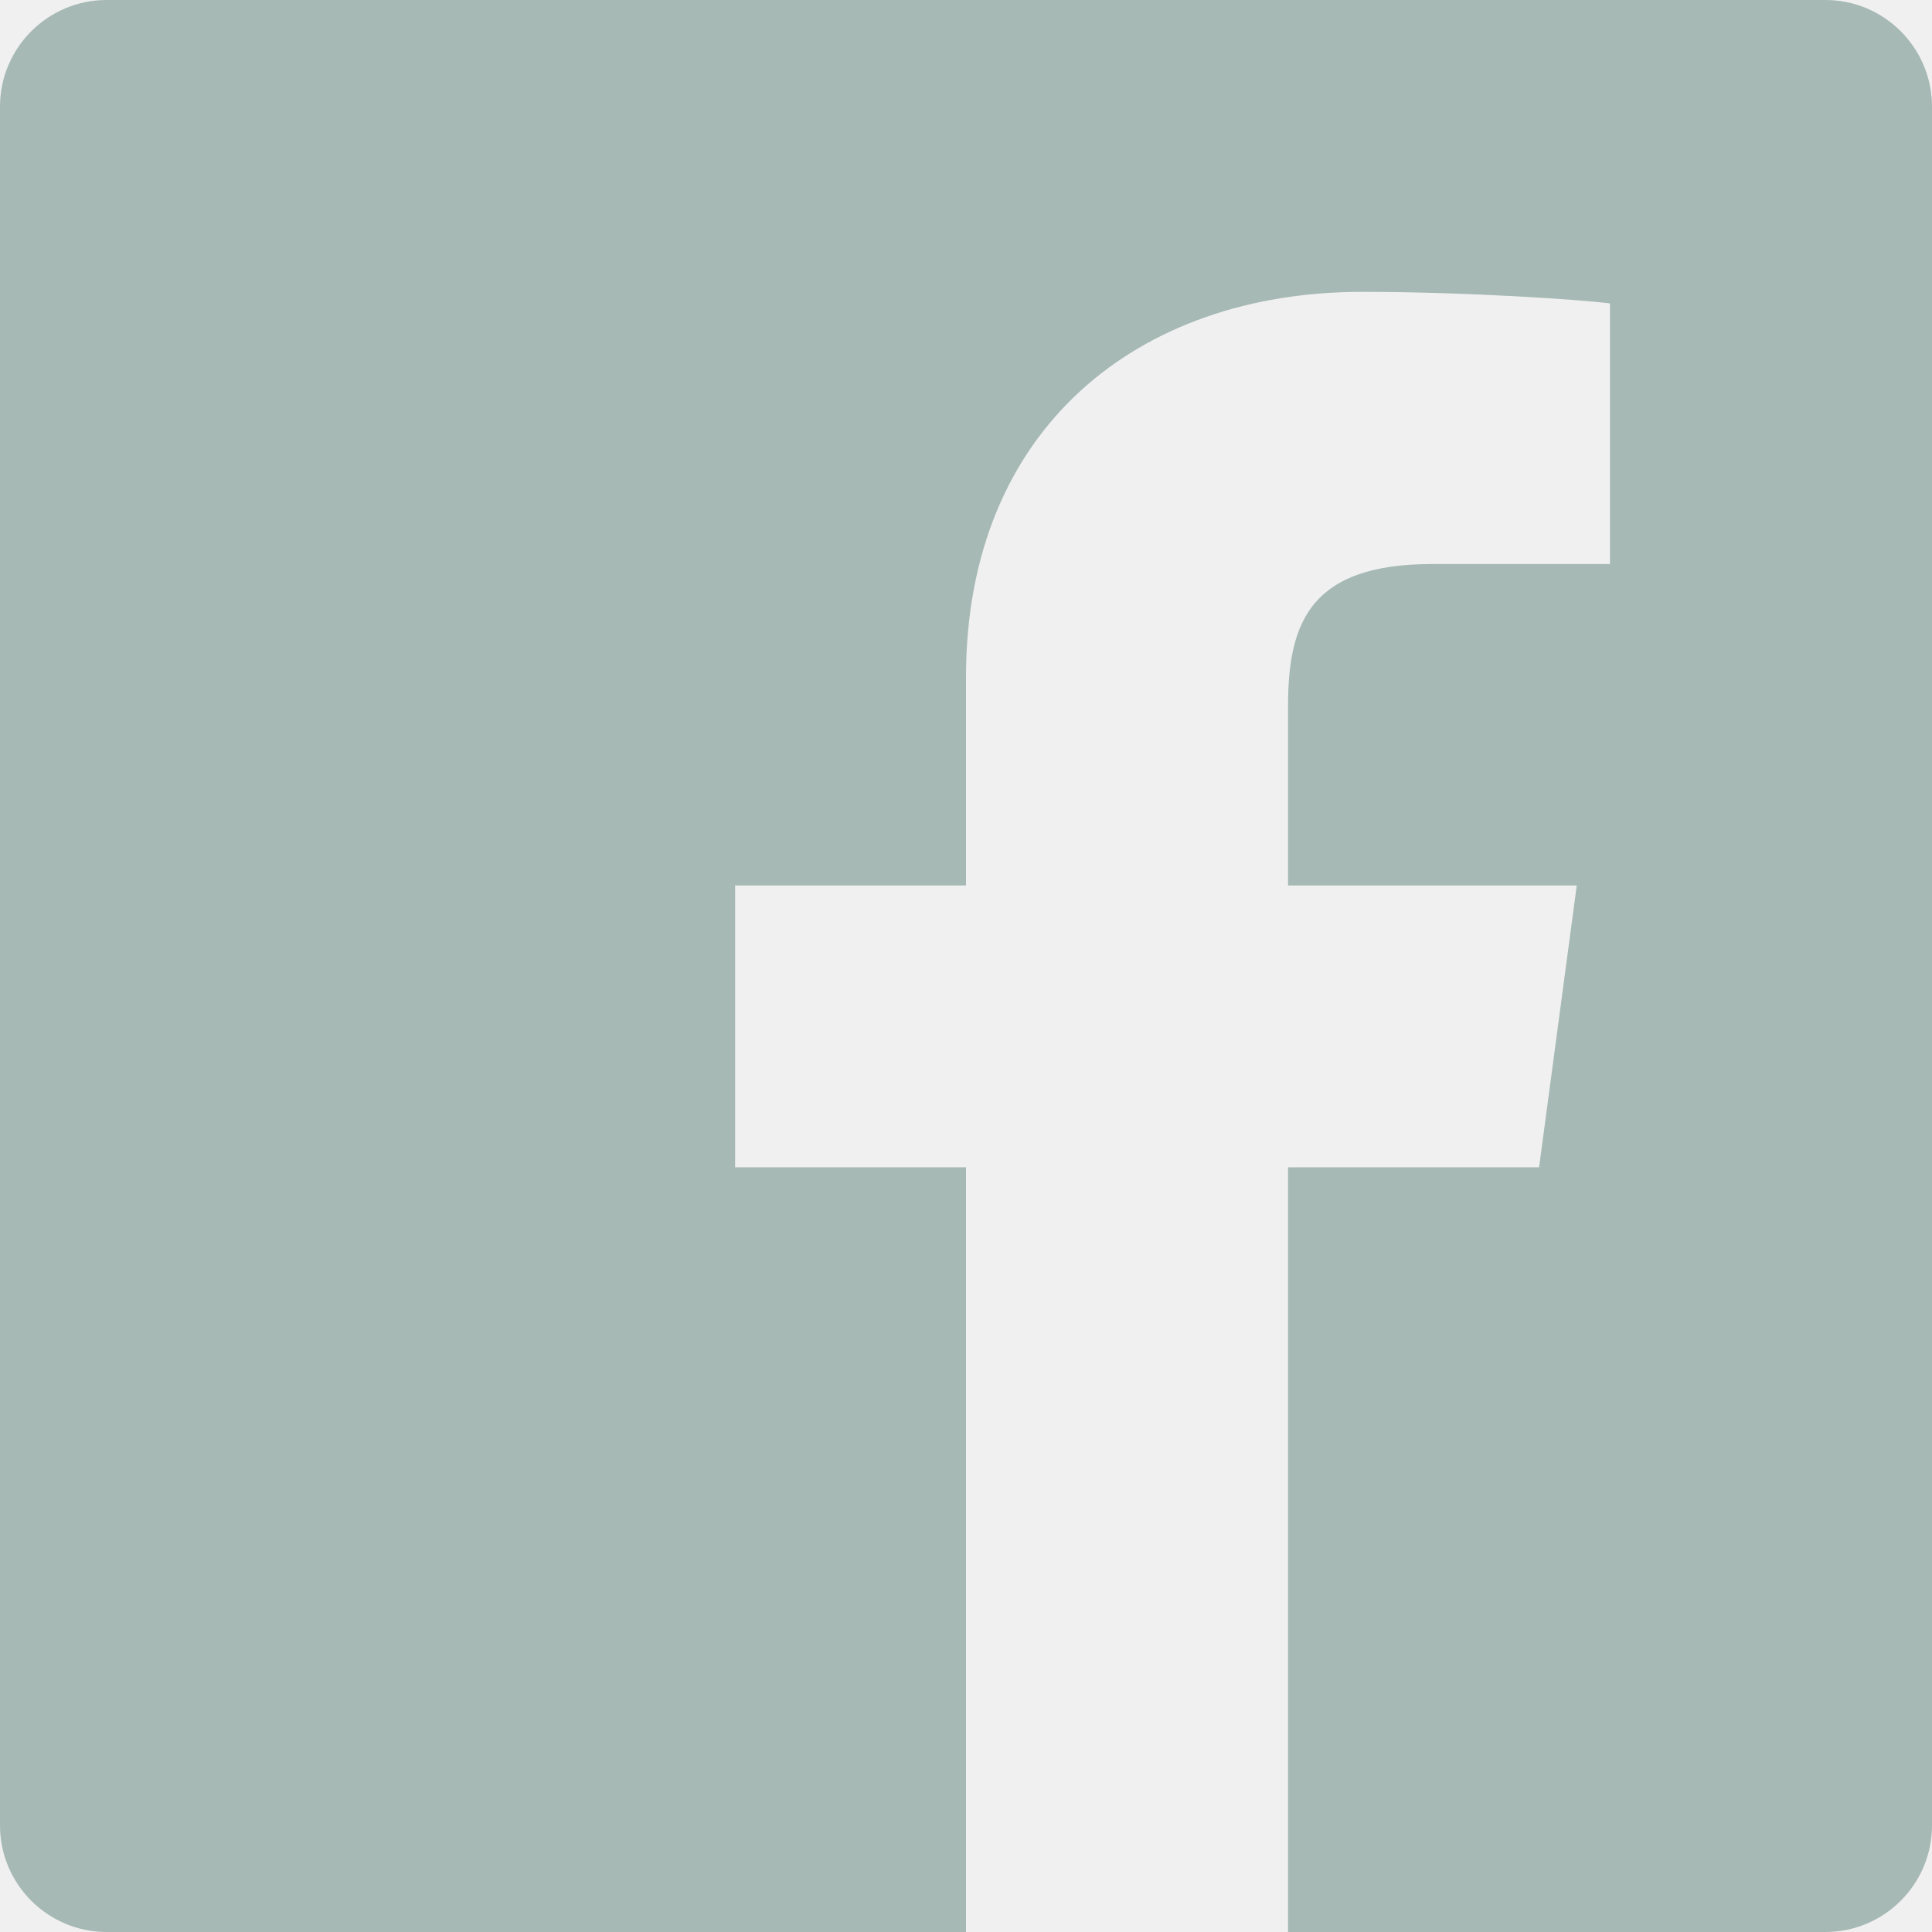
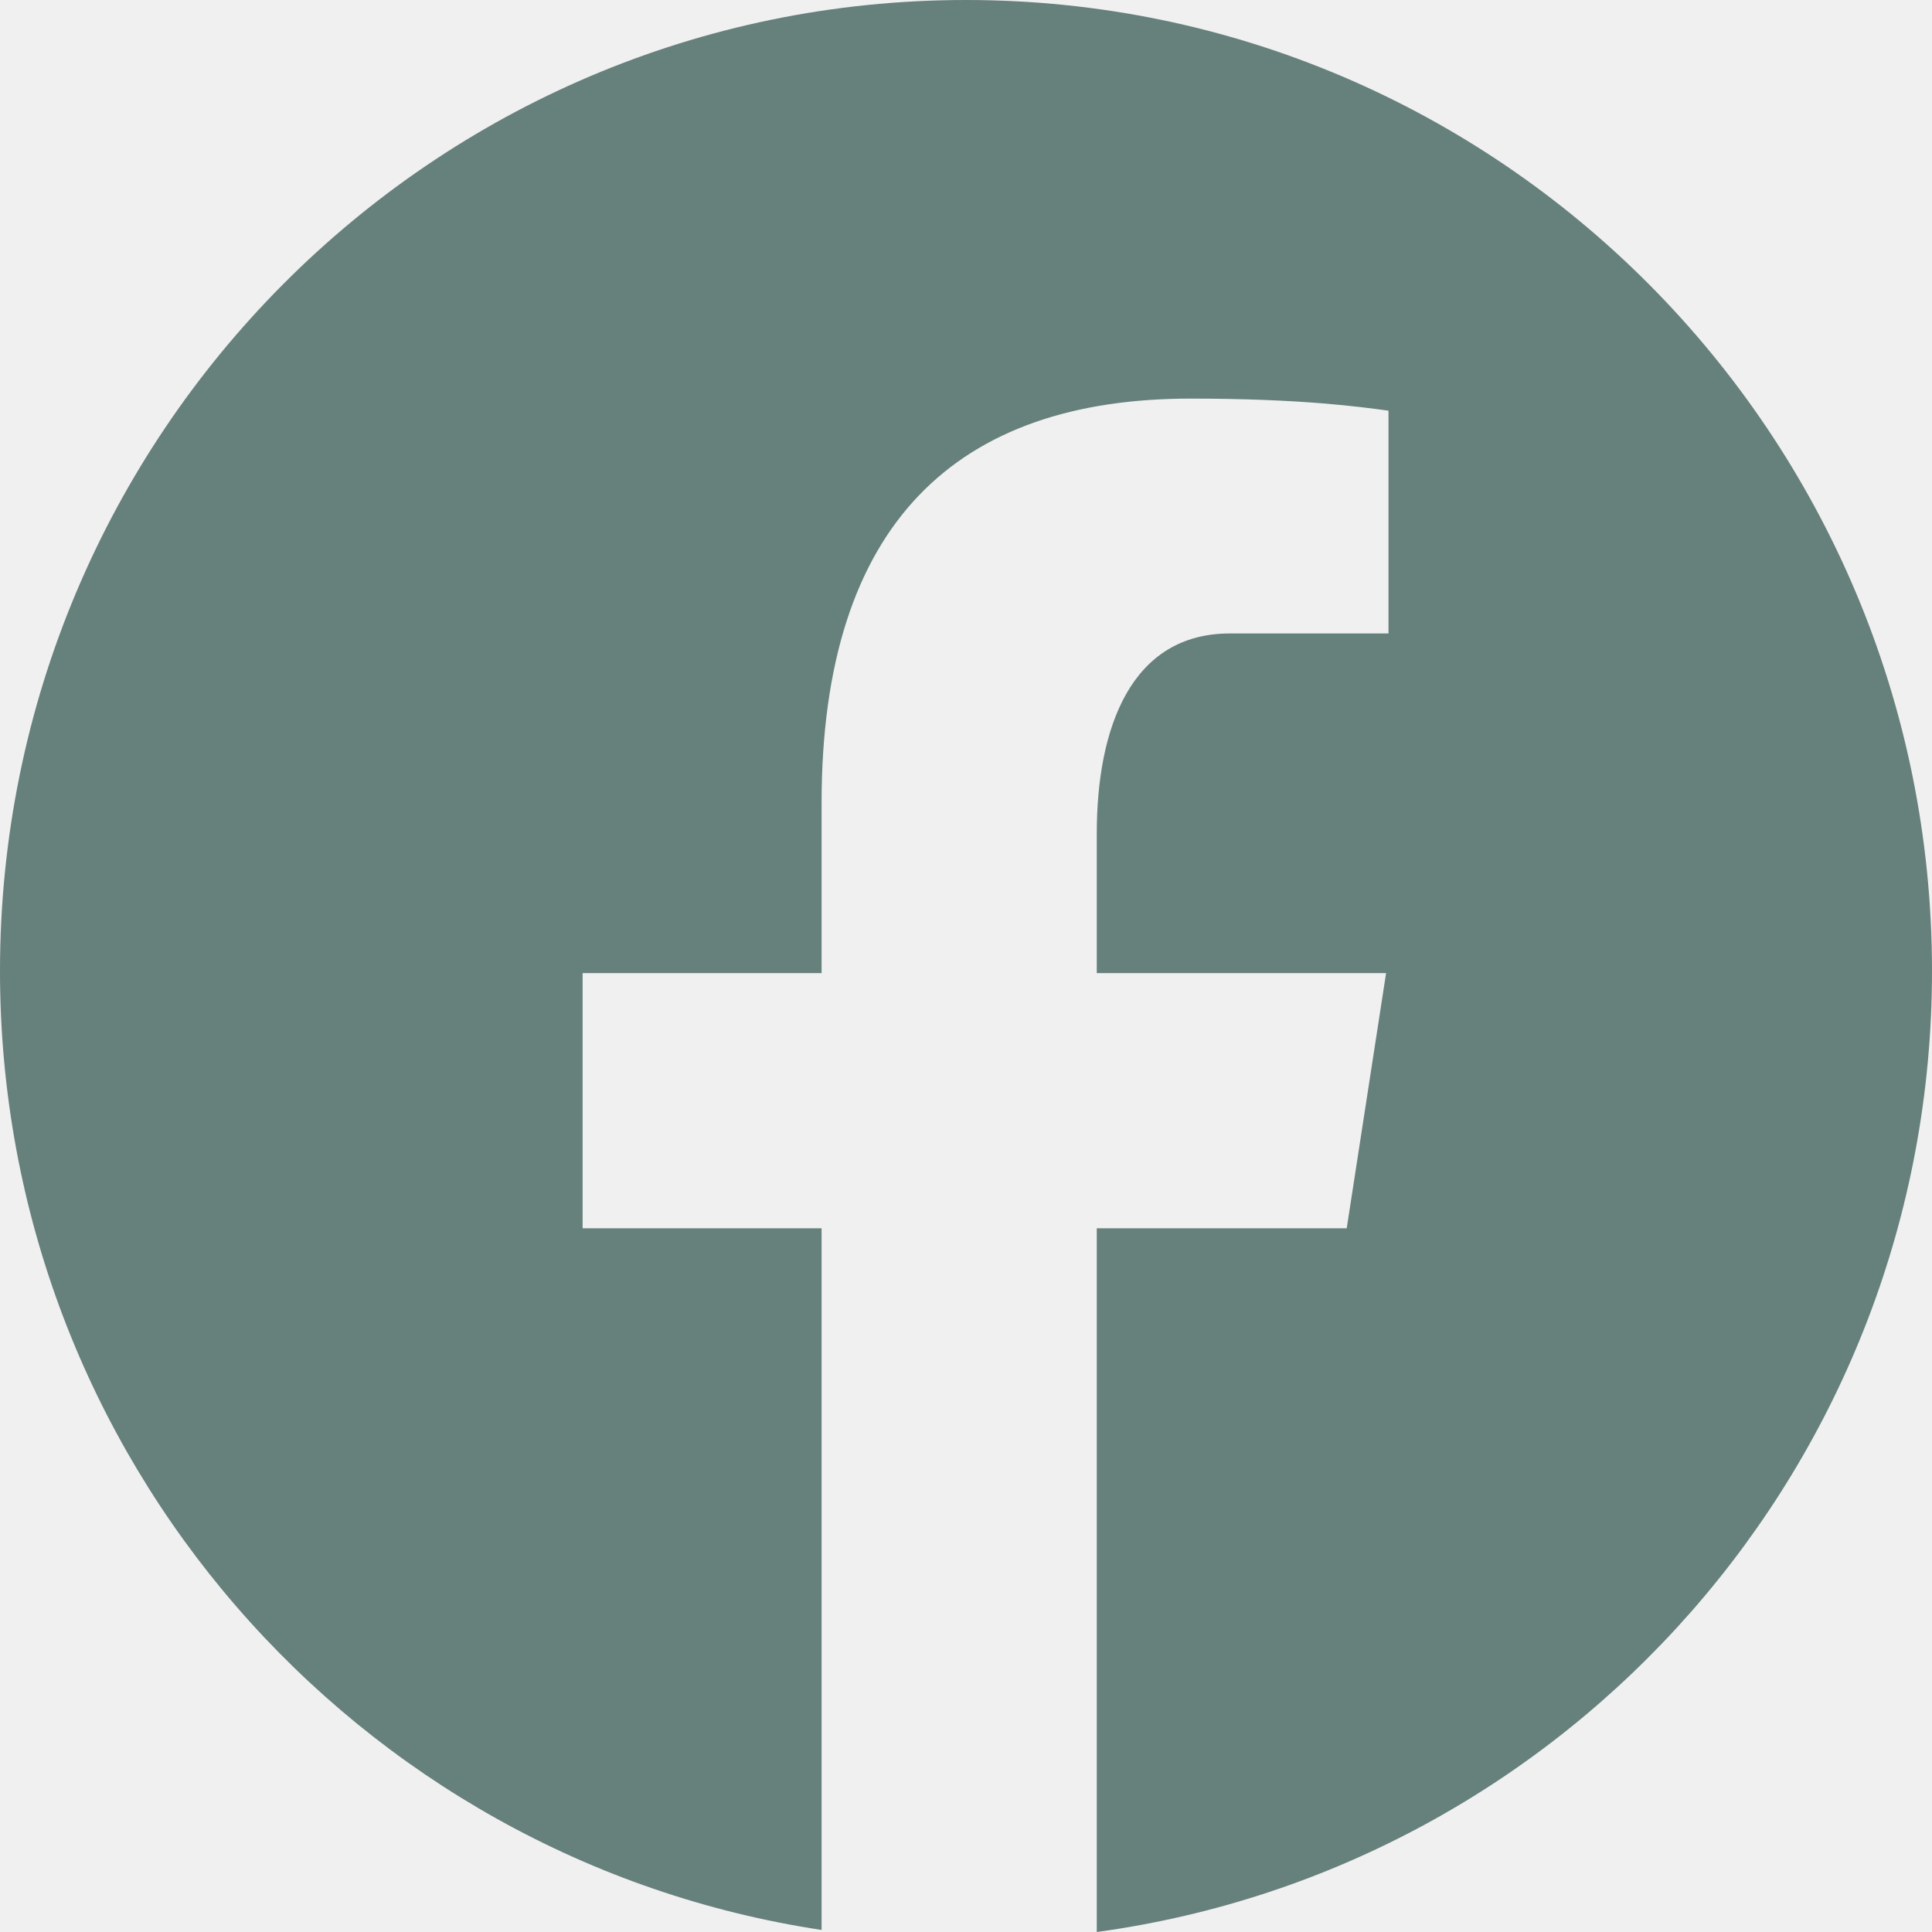
<svg xmlns="http://www.w3.org/2000/svg" width="16" height="16" viewBox="0 0 16 16" fill="none">
-   <g clip-path="url(#clip0_83_976)">
-     <path d="M15.117 0H0.883C0.396 0 0 0.396 0 0.883V15.117C0 15.604 0.396 16 0.883 16H8V9.667H6.088V7.333H8V5.608C8 3.542 9.433 2.417 11.279 2.417C12.162 2.417 13.113 2.483 13.333 2.513V4.671H11.863C10.858 4.671 10.667 5.146 10.667 5.846V7.333H13.058L12.746 9.667H10.667V16H15.117C15.604 16 16 15.604 16 15.117V0.883C16 0.396 15.604 0 15.117 0Z" fill="#8BA59D" fill-opacity="0.73" />
-   </g>
-   <defs>
-     <clipPath id="clip0_83_976">
-       <rect width="16" height="16" fill="white" />
-     </clipPath>
-   </defs>
+   <path d="M8 0C3.582 0 0 3.6 0 8.041C0 12.073 2.955 15.401 6.804 15.983V10.172H4.825V8.059H6.804V6.652C6.804 4.324 7.933 3.301 9.859 3.301C10.781 3.301 11.268 3.37 11.499 3.401V5.246H10.186C9.368 5.246 9.083 6.025 9.083 6.903V8.059H11.479L11.153 10.172H9.083V16C12.988 15.467 16 12.112 16 8.041C16 3.6 12.418 0 8 0Z" fill="#66807C" />
</svg>
